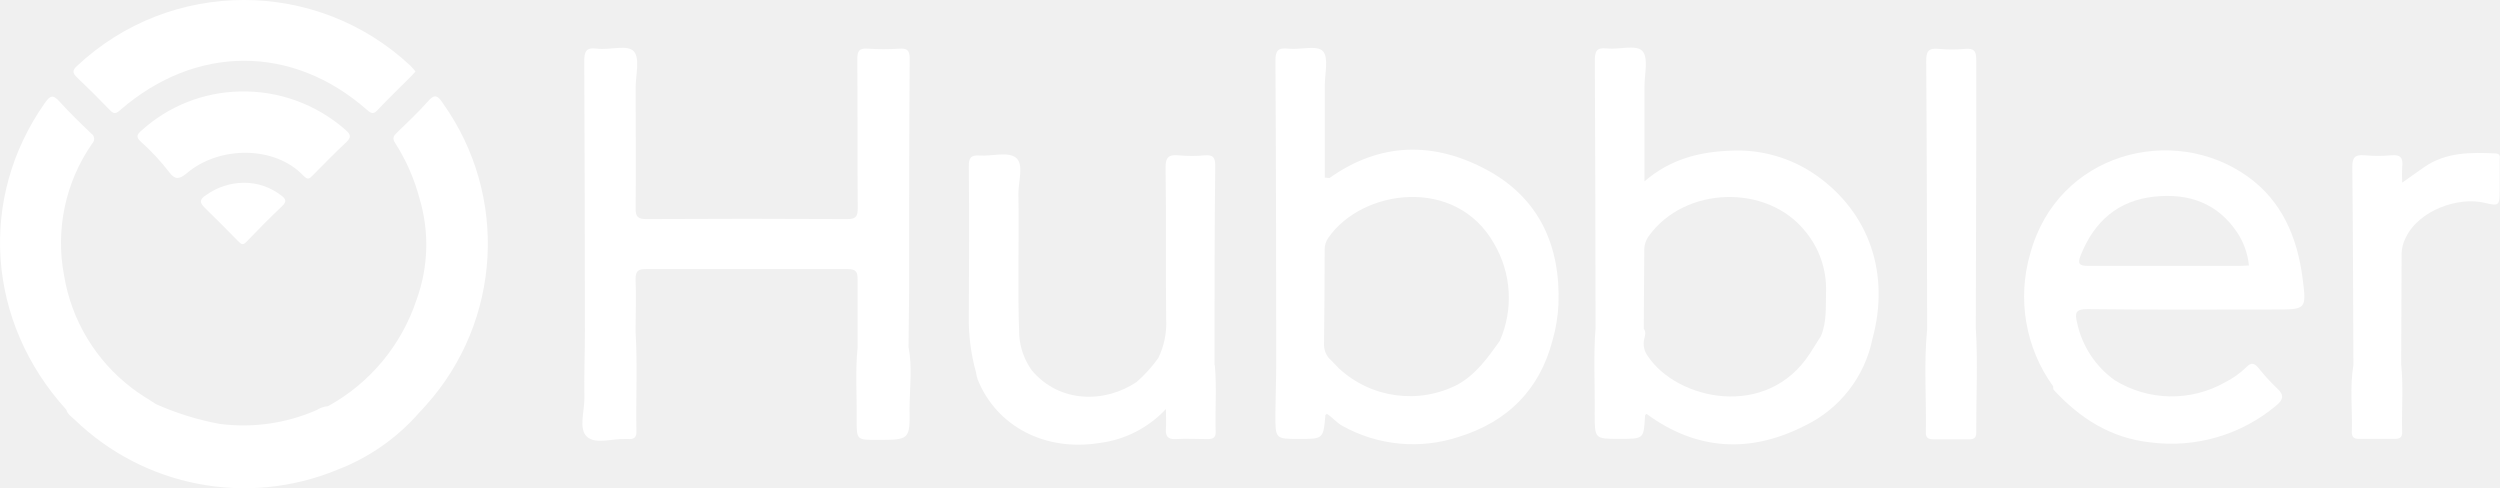
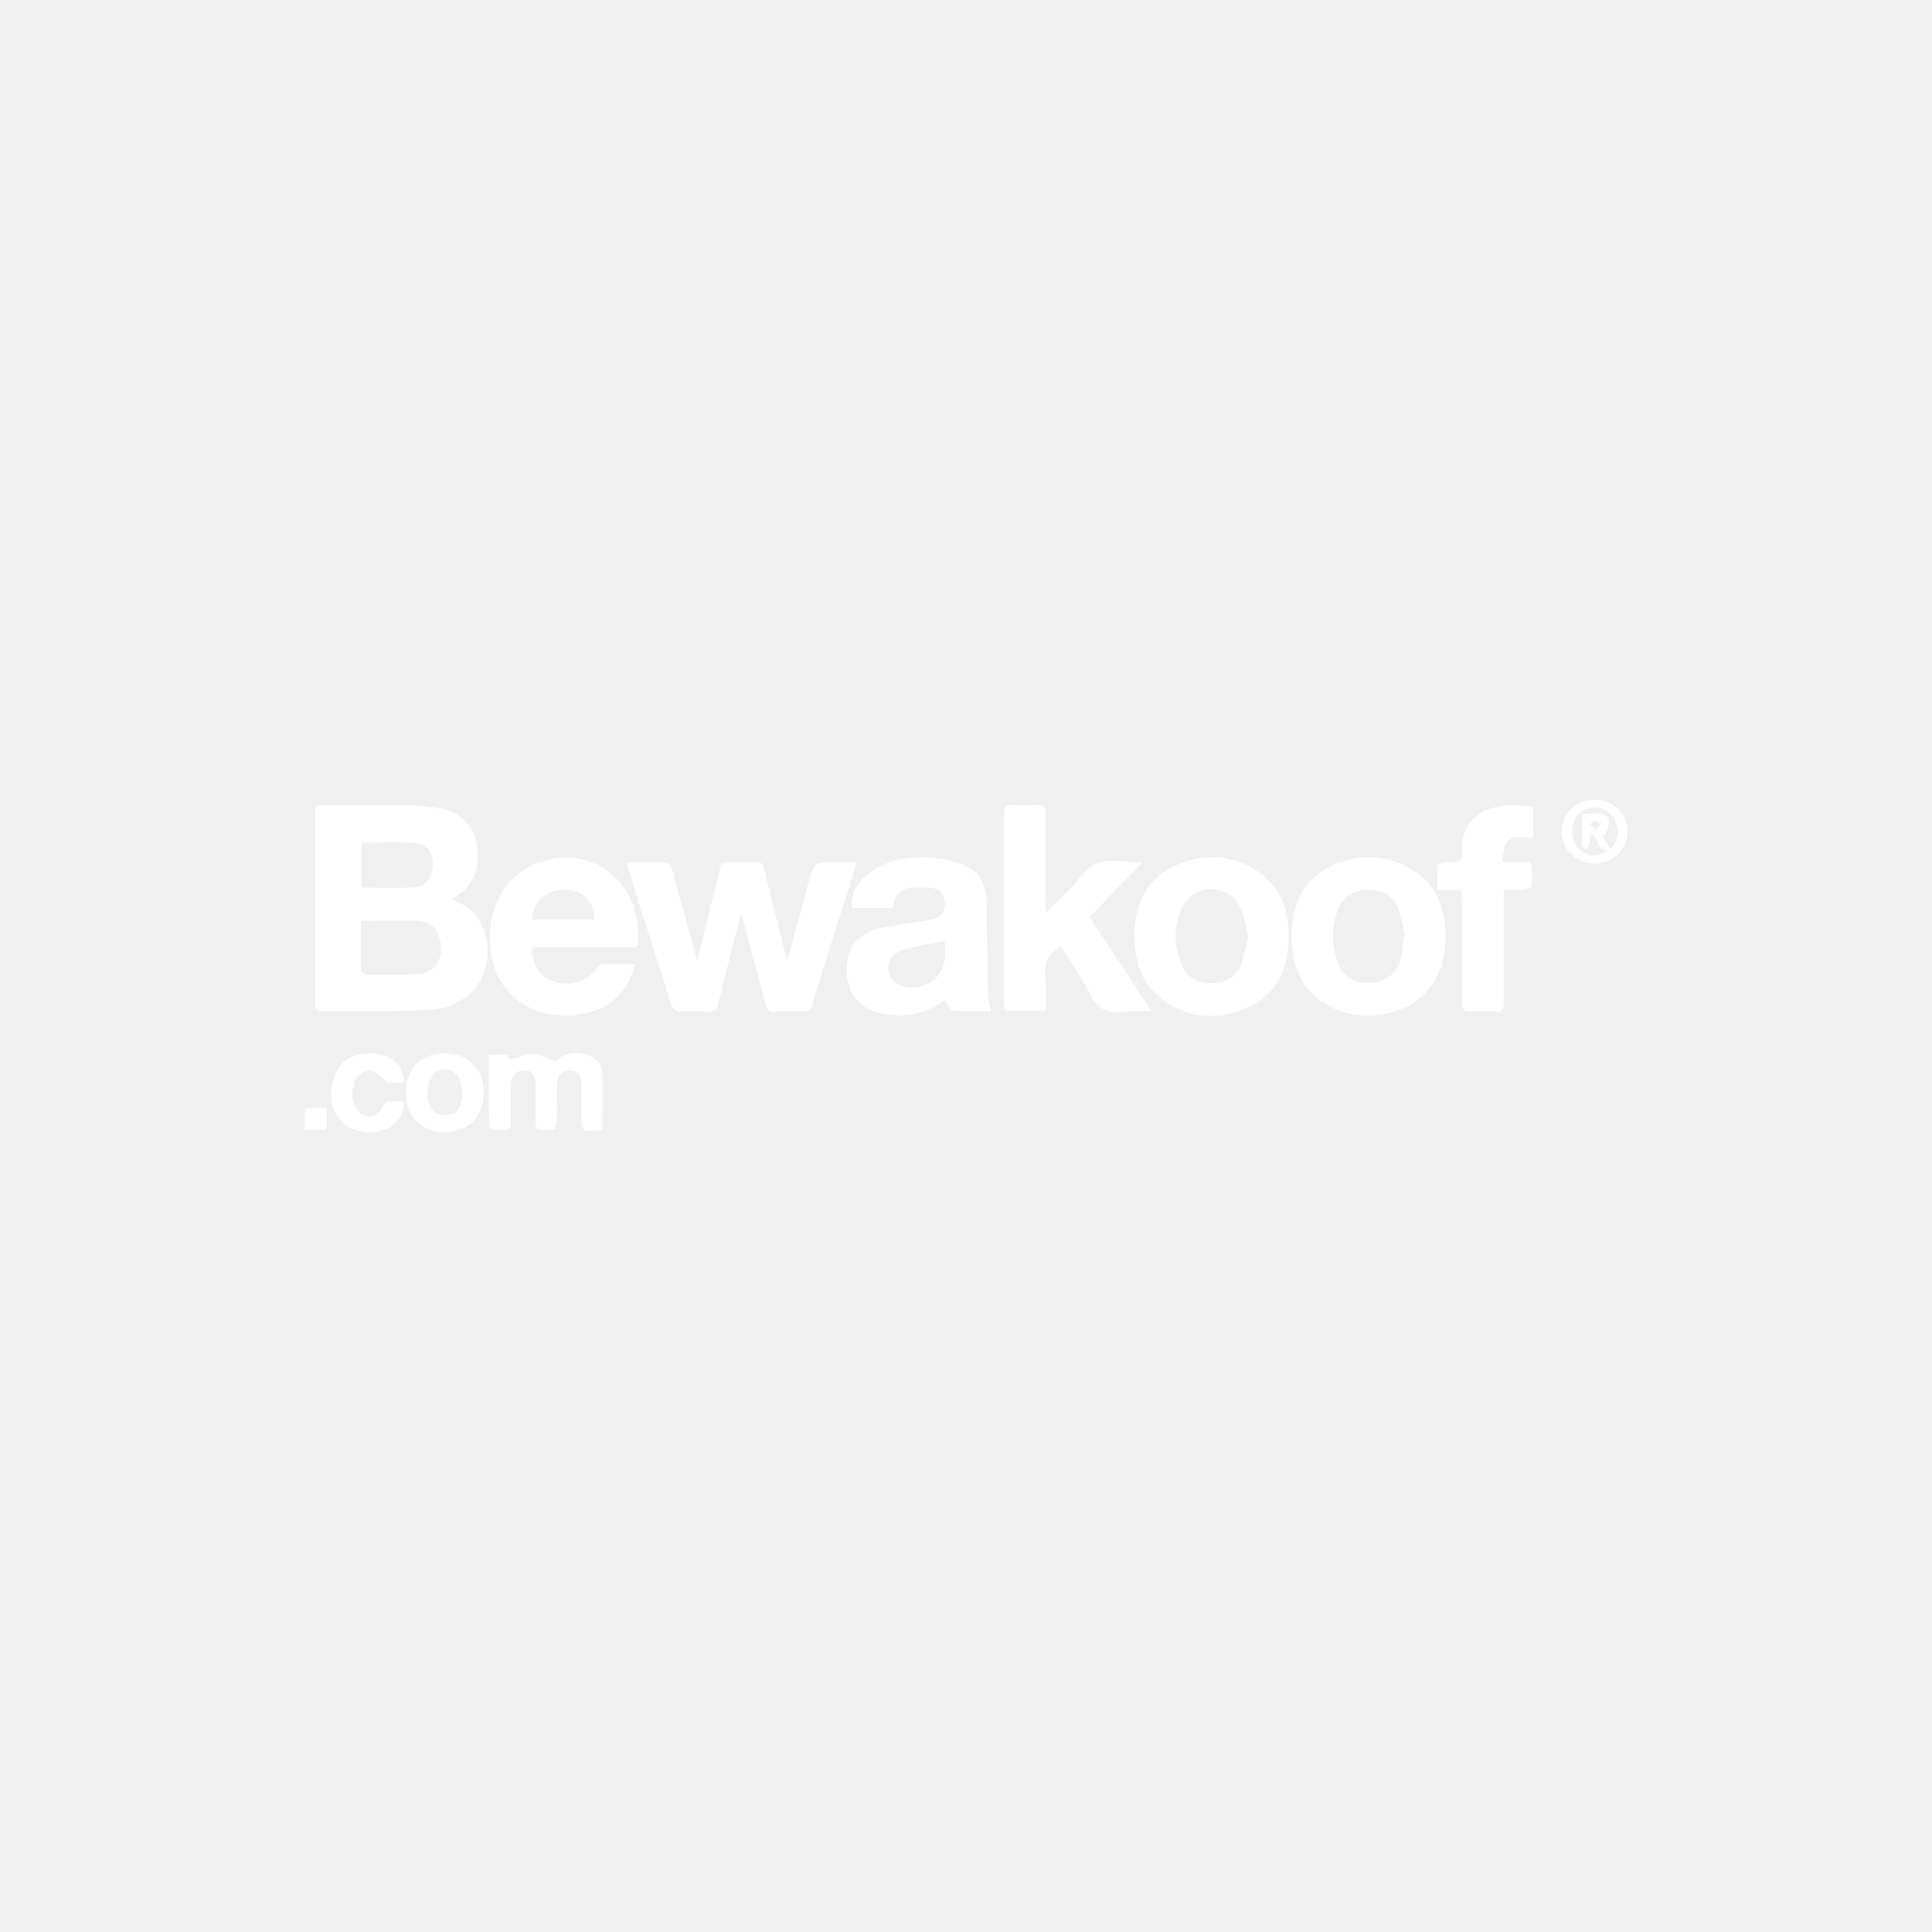
- <svg xmlns="http://www.w3.org/2000/svg" viewBox="0 0 348.39 67.99">
+ <svg xmlns="http://www.w3.org/2000/svg" viewBox="0 0 400 400">
  <defs>
-     <style>.cls-1{fill:#fff;}</style>
+     <style>.cls-1{fill:#fff;}.cls-2{fill:none;}</style>
  </defs>
  <g id="Layer_2" data-name="Layer 2">
    <g id="Layer_1-2" data-name="Layer 1">
-       <path class="cls-1" d="M207.27,23.71c-7.38-4-14.9-3.94-22,1.1l-.65-.06c0-4.3,0-8.59,0-12.88,0-1.63.56-3.82-.26-4.73s-3.19-.16-4.86-.36c-1.38-.16-1.77.26-1.76,1.71.09,14,.09,28,.11,42,0,2.42-.1,4.84-.12,7.27,0,3.41,0,3.41,3.33,3.41s3.37,0,3.64-3.32c0,0,.07-.07.2-.18.77.46,1.34,1.22,2.17,1.68a20.27,20.27,0,0,0,16.28,1.51c6.7-2.09,11.2-6.51,13-13.42a21.6,21.6,0,0,0,.83-5C217.49,34.32,214.54,27.66,207.27,23.71Zm-4.13,29.88a14.56,14.56,0,0,1-16.55-2.25c-.47-.46-.93-1-1.39-1.42a2.92,2.92,0,0,1-.69-2c.06-4.35.08-8.7.09-13.06a2.81,2.81,0,0,1,.51-1.72c4.7-6.8,17.78-8.63,23.09.8A14.88,14.88,0,0,1,209,47.51C207.34,49.84,205.71,52.15,203.14,53.59Z" />
-       <path class="cls-1" d="M313.21,24.59c-10.4-7.42-26.46-3.3-30.28,10.73a21.37,21.37,0,0,0,3.19,18.52h0c0,.15,0,.37.05.46,3.67,4,8,6.76,13.51,7.35a22.72,22.72,0,0,0,17.53-5.14c1-.82,1.13-1.47.12-2.39a27.64,27.64,0,0,1-2.63-2.88c-.55-.65-1-.75-1.63-.1a12,12,0,0,1-3,2.14A15.09,15.09,0,0,1,294.72,53a13.23,13.23,0,0,1-5.26-8c-.32-1.31-.3-1.94,1.47-1.92,8.7.11,17.4.05,26.1.05,4.36,0,4.41,0,3.85-4.35C320.14,33.06,318,28,313.21,24.59Zm-1,12.46c-7.06,0-14.11,0-21.17,0-1.27,0-1.57-.25-1.07-1.5,1.88-4.7,5.19-7.62,10.28-8.15,4.76-.5,8.81.89,11.57,5.08A10.06,10.06,0,0,1,313.4,37C313,37,312.58,37.05,312.19,37.05Z" />
-       <path class="cls-1" d="M253.2,24.5A19.1,19.1,0,0,0,241.1,21c-4.35.17-8.35,1.19-11.93,4.27,0-4.58,0-8.91,0-13.25,0-1.68.57-3.94-.28-4.9s-3.3-.17-5-.37c-1.39-.16-1.64.4-1.64,1.68.07,12.42.07,24.84.1,37.26a21.13,21.13,0,0,0,3.37.23,21.13,21.13,0,0,1-3.37-.23c-.31,4-.07,8-.12,12,0,3.47,0,3.47,3.46,3.47s3.36,0,3.56-3.25c0-.08.13-.16.2-.24,7,5.16,14.49,5.52,22.07,1.65a17.24,17.24,0,0,0,9.42-12.11C263.38,38.25,260.58,29.75,253.2,24.5Zm-.94,24.7c-6,9.38-18.6,6.52-22.62.43a2.83,2.83,0,0,1-.51-2.37c.12-.5.29-1-.06-1.44,0-3.61.06-7.23.07-10.84a3.33,3.33,0,0,1,.61-2.06c5-7,16.55-7.35,21.86-.64a12.52,12.52,0,0,1,2.86,8.3c-.06,2.11.13,4.23-.71,6.25C253.26,47.62,252.77,48.41,252.26,49.2Z" />
-       <path class="cls-1" d="M15.29,15.32c.54.57.84.59,1.48,0,10.54-9.13,24-9.14,34.38,0,.59.51.89.64,1.48,0,1.51-1.6,3.1-3.13,4.66-4.69.2-.2.38-.41.61-.67-.23-.26-.42-.53-.66-.76a34,34,0,0,0-46.52,0c-.69.64-.59,1,0,1.58Q13.06,13,15.29,15.32Z" />
-       <path class="cls-1" d="M59.64,14.12c-1.34,1.52-2.83,2.91-4.29,4.33-.5.48-.75.81-.25,1.53a27.25,27.25,0,0,1,3.36,7.67,22.4,22.4,0,0,1-.4,14.09A26.38,26.38,0,0,1,45.72,56.6a3.47,3.47,0,0,0-1.58.54,25.47,25.47,0,0,1-13.55,1.93,39.68,39.68,0,0,1-8.83-2.74c-1.12-.74-2.29-1.4-3.34-2.22A24.77,24.77,0,0,1,8.93,38.4,24.23,24.23,0,0,1,12.85,20a.9.9,0,0,0-.14-1.4c-1.51-1.44-3-2.88-4.42-4.45-.95-1.08-1.35-.77-2.06.23-9.29,13.21-8.1,30.49,3,42.7.18.64.74,1,1.17,1.4a34,34,0,0,0,36.57,7,28.87,28.87,0,0,0,11.47-8c.31-.33.62-.65.92-1a33.71,33.71,0,0,0,2.38-42.06C61,13.27,60.56,13.07,59.64,14.12Z" />
-       <path class="cls-1" d="M347.77,21.38c-3.46-.16-6.89-.19-9.92,1.89-1,.69-2,1.41-3.09,2.18a19.58,19.58,0,0,1,0-2.18c.15-1.2-.17-1.76-1.53-1.63a20.09,20.09,0,0,1-3.72,0c-1.3-.12-1.71.28-1.7,1.64.1,9.21.11,18.41.15,27.62h0c-.53,3.11-.11,6.25-.22,9.37,0,.64.34.9.95.89,1.69,0,3.37,0,5.06,0,.67,0,1.06-.23,1-1-.08-3.14.19-6.28-.13-9.42,0-5.13.06-10.27.06-15.41a5,5,0,0,1,.59-2.24c1.84-3.82,7.35-5.71,11-4.82,1.94.47,2.07.38,2.07-1.59,0-1.47,0-2.94,0-4.4C348.38,21.89,348.48,21.42,347.77,21.38Z" />
-       <path class="cls-1" d="M169.29,50.88,163,51l6.25-.07V49.7c0-8.86,0-17.72.1-26.58,0-1.2-.31-1.58-1.5-1.47a19.14,19.14,0,0,1-3.55,0c-1.41-.14-1.9.22-1.87,1.79.11,7,0,14,.08,21a11,11,0,0,1-1.09,5.44,19.09,19.09,0,0,1-3,3.33c-4.4,3-10.79,3-14.64-1.61a9.46,9.46,0,0,1-1.74-4.81c-.26-6.61,0-13.21-.12-19.81,0-1.73.79-4.1-.34-5s-3.35-.18-5.09-.31c-1.23-.08-1.49.37-1.48,1.53.06,6.94.05,13.89,0,20.83a27.36,27.36,0,0,0,1,7.85,6.11,6.11,0,0,0,.23,1c2.66,6.59,9.45,10.07,17,8.85A15.23,15.23,0,0,0,162.48,57c0,1.16.05,1.93,0,2.7-.09,1,.2,1.56,1.37,1.49,1.46-.09,2.93,0,4.4,0,.72,0,1.19-.15,1.16-1C169.31,57.07,169.58,54,169.29,50.88Z" />
-       <path class="cls-1" d="M43.56,24.46c1.55-1.55,3.08-3.14,4.69-4.64.73-.69.64-1.07-.08-1.7a21.45,21.45,0,0,0-14.79-5.37,21.07,21.07,0,0,0-13.63,5.41c-.63.55-.87.9-.14,1.57a31.31,31.31,0,0,1,4,4.3c.76,1,1.34,1,2.37.15,4.62-3.95,12.35-3.83,16.25.25C42.89,25.12,43.1,24.93,43.56,24.46Z" />
-       <path class="cls-1" d="M275.34,45.71,275.4,21c0-4.24,0-8.48,0-12.71,0-1.22-.34-1.57-1.51-1.48a19.37,19.37,0,0,1-3.73,0c-1.45-.15-1.74.37-1.73,1.76.09,12.43.1,24.86.13,37.29-.48,4.83-.09,9.68-.18,14.52,0,.67.43.84,1,.84h5.09c.61,0,.94-.25.93-.9C275.38,55.42,275.64,50.56,275.34,45.71Z" />
-       <path class="cls-1" d="M126.61,48.35c0-2.48.08-5,.08-7.46,0-10.9,0-21.81.08-32.72,0-1.12-.31-1.46-1.42-1.39a32.45,32.45,0,0,1-4.41,0c-1.22-.09-1.48.34-1.47,1.51.06,6.89,0,13.79.06,20.68,0,1.1-.17,1.57-1.44,1.56q-14-.08-28,0c-1.18,0-1.53-.31-1.51-1.51.06-5.59,0-11.19,0-16.78,0-1.75.63-4.09-.25-5.08S85,7,83.2,6.78c-1.6-.22-1.79.47-1.78,1.86.07,12.49.07,25,.09,37.46,0,3.15-.13,6.3-.07,9.45,0,1.83-.84,4.25.38,5.33s3.55.21,5.4.3h.34c.76.06,1.15-.22,1.13-1-.09-4.66.16-9.33-.12-14,0-2.43.11-4.86,0-7.28,0-1.19.41-1.4,1.46-1.4q14.06,0,28.12,0c1.2,0,1.37.45,1.36,1.48,0,3.16,0,6.32,0,9.49-.34,3.32-.08,6.65-.13,10,0,2.84,0,2.84,2.88,2.83,4.51,0,4.56,0,4.49-4.45C126.78,54,127.15,51.15,126.61,48.35Z" />
-       <path class="cls-1" d="M33.94,25.47a9.14,9.14,0,0,0-5.21,1.71c-.95.61-.94,1.06-.18,1.79,1.58,1.53,3.13,3.1,4.67,4.67.39.4.63.58,1.12.06,1.64-1.71,3.31-3.4,5-5,.66-.62.47-1-.1-1.42A8.4,8.4,0,0,0,33.94,25.47Z" />
+       <path class="cls-1" d="M93.6,186.2c3.69,1.45,6.11,3.87,7,7.65,1.76,8-3.08,14.64-11.65,15.21-7.43.5-14.91.25-22.36.35-1.3,0-1.35-.77-1.35-1.72,0-4.2,0-8.4,0-12.59q0-13,0-26.06c0-2.34,0-2.34,2.27-2.34,6,0,12-.06,18,.05a28.35,28.35,0,0,1,6.22.8,8.65,8.65,0,0,1,7,7.56c.61,4.07-.29,7.65-3.88,10.17C94.46,185.54,94.11,185.82,93.6,186.2Zm-18.85,4.44c0,3.52,0,6.83,0,10.13,0,.37.77,1,1.18,1,3.49,0,7,.07,10.48-.12a4.79,4.79,0,0,0,4.88-5.07c.07-3.34-1.58-5.71-4.65-5.91C82.81,190.45,78.91,190.64,74.75,190.64Zm.1-16.19v9.32c3.7,0,7.31.19,10.88-.07,2.57-.19,3.89-2.12,3.87-4.76s-1.23-4.24-3.94-4.43C82.14,174.26,78.59,174.45,74.85,174.45Z" />
+       <path class="cls-1" d="M177.4,178.48l-1.86,5.9c-2.44,7.77-4.92,15.54-7.3,23.33-.4,1.31-1,1.79-2.32,1.72-1.86-.09-3.73-.05-5.6,0a1.55,1.55,0,0,1-1.81-1.39c-1.44-5.64-3-11.26-4.47-16.89-.14-.5-.29-1-.59-2-.66,2.52-1.2,4.55-1.72,6.59-1,4.06-2.1,8.12-3.06,12.2a1.63,1.63,0,0,1-1.9,1.52c-2-.07-4.09,0-6.12-.07a2,2,0,0,1-1.52-1c-3.12-9.64-6.15-19.3-9.2-29a4.15,4.15,0,0,1,0-.9c2.72,0,5.39-.06,8.05.06.41,0,1,.86,1.14,1.41,1.66,5.88,3.25,11.79,4.85,17.68.08.27.18.52.42,1.23,1.29-5.26,2.48-10.08,3.67-14.9.32-1.3.73-2.58.94-3.9s.71-1.69,2-1.62c1.8.09,3.61.08,5.42,0,1.09-.05,1.5.34,1.76,1.4,1.42,5.88,2.92,11.75,4.4,17.62.08.32.21.64.45,1.34,1.5-5.52,2.91-10.66,4.3-15.8,1.22-4.54,1.21-4.54,5.83-4.54Z" />
+       <path class="cls-1" d="M225.56,189.89l12.91,19.52a50.14,50.14,0,0,0-6.31.05c-3.16.43-5-.78-6.42-3.59-1.77-3.45-4-6.65-6.05-10-2.24,1.45-3.6,3.08-3.28,5.9a66.11,66.11,0,0,1,.06,7.47H208c0-.66-.13-1.27-.13-1.88,0-12.89,0-25.77,0-38.65,0-1.59.41-2.2,2-2.06a31,31,0,0,0,4.72,0c1.42-.09,1.91.36,1.89,1.85-.07,6.24,0,12.47,0,18.71v1.7c1.7-1.62,3.24-3.07,4.75-4.56,1.94-1.92,3.53-4.63,5.86-5.61s5.39-.26,8.12-.27c.45,0,.9.06,1.27.09Z" />
+       <path class="cls-1" d="M205.13,209.37c-2.65,0-5.21.15-7.73-.1-.64-.07-1.16-1.42-1.78-2.25a15.54,15.54,0,0,1-12.82,2.86c-4.5-.84-7.25-3.91-7.46-8.2-.24-5.05,1.75-8.11,6.52-9.39,2.74-.73,5.61-1,8.42-1.46,1-.18,2.05-.38,3.06-.65a2.73,2.73,0,0,0,2.3-2.88c-.06-1.64-.65-3.13-2.41-3.4a16.67,16.67,0,0,0-5.18-.05c-2.12.34-2.89,2.14-3.27,4.17H176.4a7.23,7.23,0,0,1,2.25-6.12,14.72,14.72,0,0,1,5.08-3.22,23.32,23.32,0,0,1,14.45-.07c4.21,1.26,6,3.88,6.09,8.26.07,6.35.14,12.71.28,19.06A24,24,0,0,0,205.13,209.37Zm-9.5-14.47c-2.46.45-4.86.83-7.23,1.35a8.43,8.43,0,0,0-2.89,1.13,3.73,3.73,0,0,0,.33,6.36,6.69,6.69,0,0,0,9.78-5.45C195.72,197.15,195.63,196,195.63,194.9Z" />
+       <path class="cls-1" d="M110.11,196.1c.12,3.92,1.64,6.21,4.48,7.08a8,8,0,0,0,9-2.63c.28-.38.73-.88,1.12-.9,2.19-.08,4.39,0,6.83,0-1.36,4.59-3.82,7.9-8.1,9.48-9.36,3.44-21.63-.75-22-14.5-.21-7.89,3.94-14.17,10.86-16.3,10.16-3.13,19.47,3.74,19.82,14.69.12,3.58.29,3.1-3,3.12-5.59,0-11.19,0-16.78,0Zm12.94-5.71a5.62,5.62,0,0,0-5.55-6.12c-4.4-.17-7.22,2.17-7.32,6.12Z" />
+       <path class="cls-1" d="M267.39,193.77c.13-6,2-11.09,7.48-14.06a16.91,16.91,0,0,1,17.34.26c4.88,2.82,6.77,7.52,7.05,12.92.4,7.77-3.28,14.73-11.27,16.71C277.87,212.12,267.23,206.75,267.39,193.77Zm23.37-.15a36.12,36.12,0,0,0-1-4.92c-1-3.1-3.31-4.48-6.72-4.44a6.27,6.27,0,0,0-6.26,4.64,15.62,15.62,0,0,0-.2,9.28c1.07,3.77,3.33,5.46,7.11,5.34,3.4-.11,5.69-2.09,6.48-5.72C290.44,196.56,290.53,195.28,290.76,193.62Z" />
+       <path class="cls-1" d="M234.84,193.48c.2-5.84,2.18-11.2,8.08-14.06,6.09-2.94,12.26-2.68,17.88,1.3,4.64,3.28,6.11,8.25,6,13.66-.16,6.31-2.51,11.63-8.6,14.25-6.31,2.71-12.58,2.34-18.09-2.14C236.15,203.28,234.92,198.76,234.84,193.48Zm23.61.28c-.58-2-.85-4.41-1.9-6.39-2.34-4.39-9.26-4.33-11.55.08a13.88,13.88,0,0,0-.17,12.61c1.2,2.62,3.49,3.56,6.3,3.47s4.87-1.29,5.86-3.88A49.7,49.7,0,0,0,258.45,193.76Z" />
+       <path class="cls-1" d="M311.34,184.31V195.2c0,4.2,0,8.4,0,12.6,0,1.22-.4,1.67-1.61,1.62a50.45,50.45,0,0,0-5.07,0c-1.51.09-2-.42-2-2,.08-6.94,0-13.88,0-20.83v-2.27h-5.08c0-1.81-.07-3.43.05-5,0-.31.76-.73,1.22-.81,1.18-.19,2.75.19,3.49-.45s.28-2.17.38-3.32a8.34,8.34,0,0,1,6.36-7.48,18.23,18.23,0,0,1,8.38-.13v6.1c-1.89.69-4.28-.82-5.6,1.21-.63,1-.54,2.4-.85,4,1.81,0,3.24.05,4.66,0,1.07-.05,1.4.39,1.45,1.42.24,4.39.26,4.39-4,4.42Z" />
+       <path class="cls-1" d="M101.21,218.24c1.63.82,3.63-1,4.35,1.25,1.48-.46,3-1.34,4.58-1.31s3.06.94,4.9,1.58a6,6,0,0,1,5.57-1.62c2.21.34,4,1.78,4.06,3.94.18,3.89,0,7.79,0,11.62-.19.12-.28.23-.38.24-3.93.41-3.93.41-3.93-3.5,0-2,0-4.08,0-6.12,0-1.41-.42-2.55-2.11-2.66s-2.71.57-2.85,2.35c-.2,2.55-.07,5.13-.15,7.69,0,.75-.17,2.06-.49,2.14a10,10,0,0,1-3.45,0c-.2,0-.43-.87-.43-1.34-.05-2.56,0-5.13,0-7.7,0-2.35-.67-3.17-2.32-3.19s-2.73,1.07-2.79,3.27q-.09,3.77,0,7.52c0,1.2-.38,1.73-1.62,1.6a13.39,13.39,0,0,1-1.91-.07c-.38-.1-1-.58-1-.89C101.19,228.31,101.21,223.54,101.21,218.24Z" />
+       <path class="cls-1" d="M92.06,234.38c-4.85,0-8-3.26-8-8.19s3.23-8.16,8.09-8.13,8.09,3.3,8,8.2S97,234.38,92.06,234.38Zm3.69-8.17a15.84,15.84,0,0,0-.64-2.86,3.33,3.33,0,0,0-4.86-1.4c-2.32,1.48-2.39,7.14,0,8.48a4.41,4.41,0,0,0,2.8.37C94.88,230.42,95.62,228.94,95.75,226.21Z" />
+       <path class="cls-1" d="M83.65,224.09a24.54,24.54,0,0,1-3.23,0c-.45-.06-.81-.65-1.25-.94-.86-.58-1.77-1.58-2.62-1.55a3.94,3.94,0,0,0-2.77,1.63,6.16,6.16,0,0,0-.06,6.2c1,2.05,4.33,2.33,5.15.27s2.12-1.74,3.59-1.73a11.76,11.76,0,0,1,1.18.11c.07,3.52-2.85,6.24-6.74,6.35-4.82.14-8.18-2.88-8.32-7.47-.16-5.18,2.72-8.65,7.33-8.84S83.45,220.1,83.65,224.09Z" />
+       <path class="cls-1" d="M330.24,178.72a6.56,6.56,0,1,1-.18-13.11,6.56,6.56,0,1,1,.18,13.11Zm3.19-3a8.44,8.44,0,0,0,.77-.93,5.08,5.08,0,0,0-1.25-6.71,4.67,4.67,0,0,0-6.41.81,5.34,5.34,0,0,0,.38,6.86c1.85,1.83,4.36,1.8,6.55-.07Z" />
+       <path class="cls-1" d="M67.63,233.91H63.09v-4.52h4.54Z" />
+       <path class="cls-1" d="M333.47,175.71c-1.28.5-2.08,0-2.62-1.19a17,17,0,0,0-1.14-1.8l-.44.13a9.89,9.89,0,0,1-.13,2c-.09.39-.52.71-.8,1.05-.27-.29-.76-.58-.77-.89-.07-2.13,0-4.27,0-6.57H330c1.3,0,2.86-.07,3.11,1.52.15,1-.55,2.07-.88,3.11l-.56-.06c.59.92,1.17,1.85,1.77,2.78Zm-3.16-4.06,1.19-1c-.43-.27-.85-.7-1.3-.75s-.65.5-1,.78Z" />
+       <rect class="cls-2" width="400" height="400" />
    </g>
  </g>
</svg>
